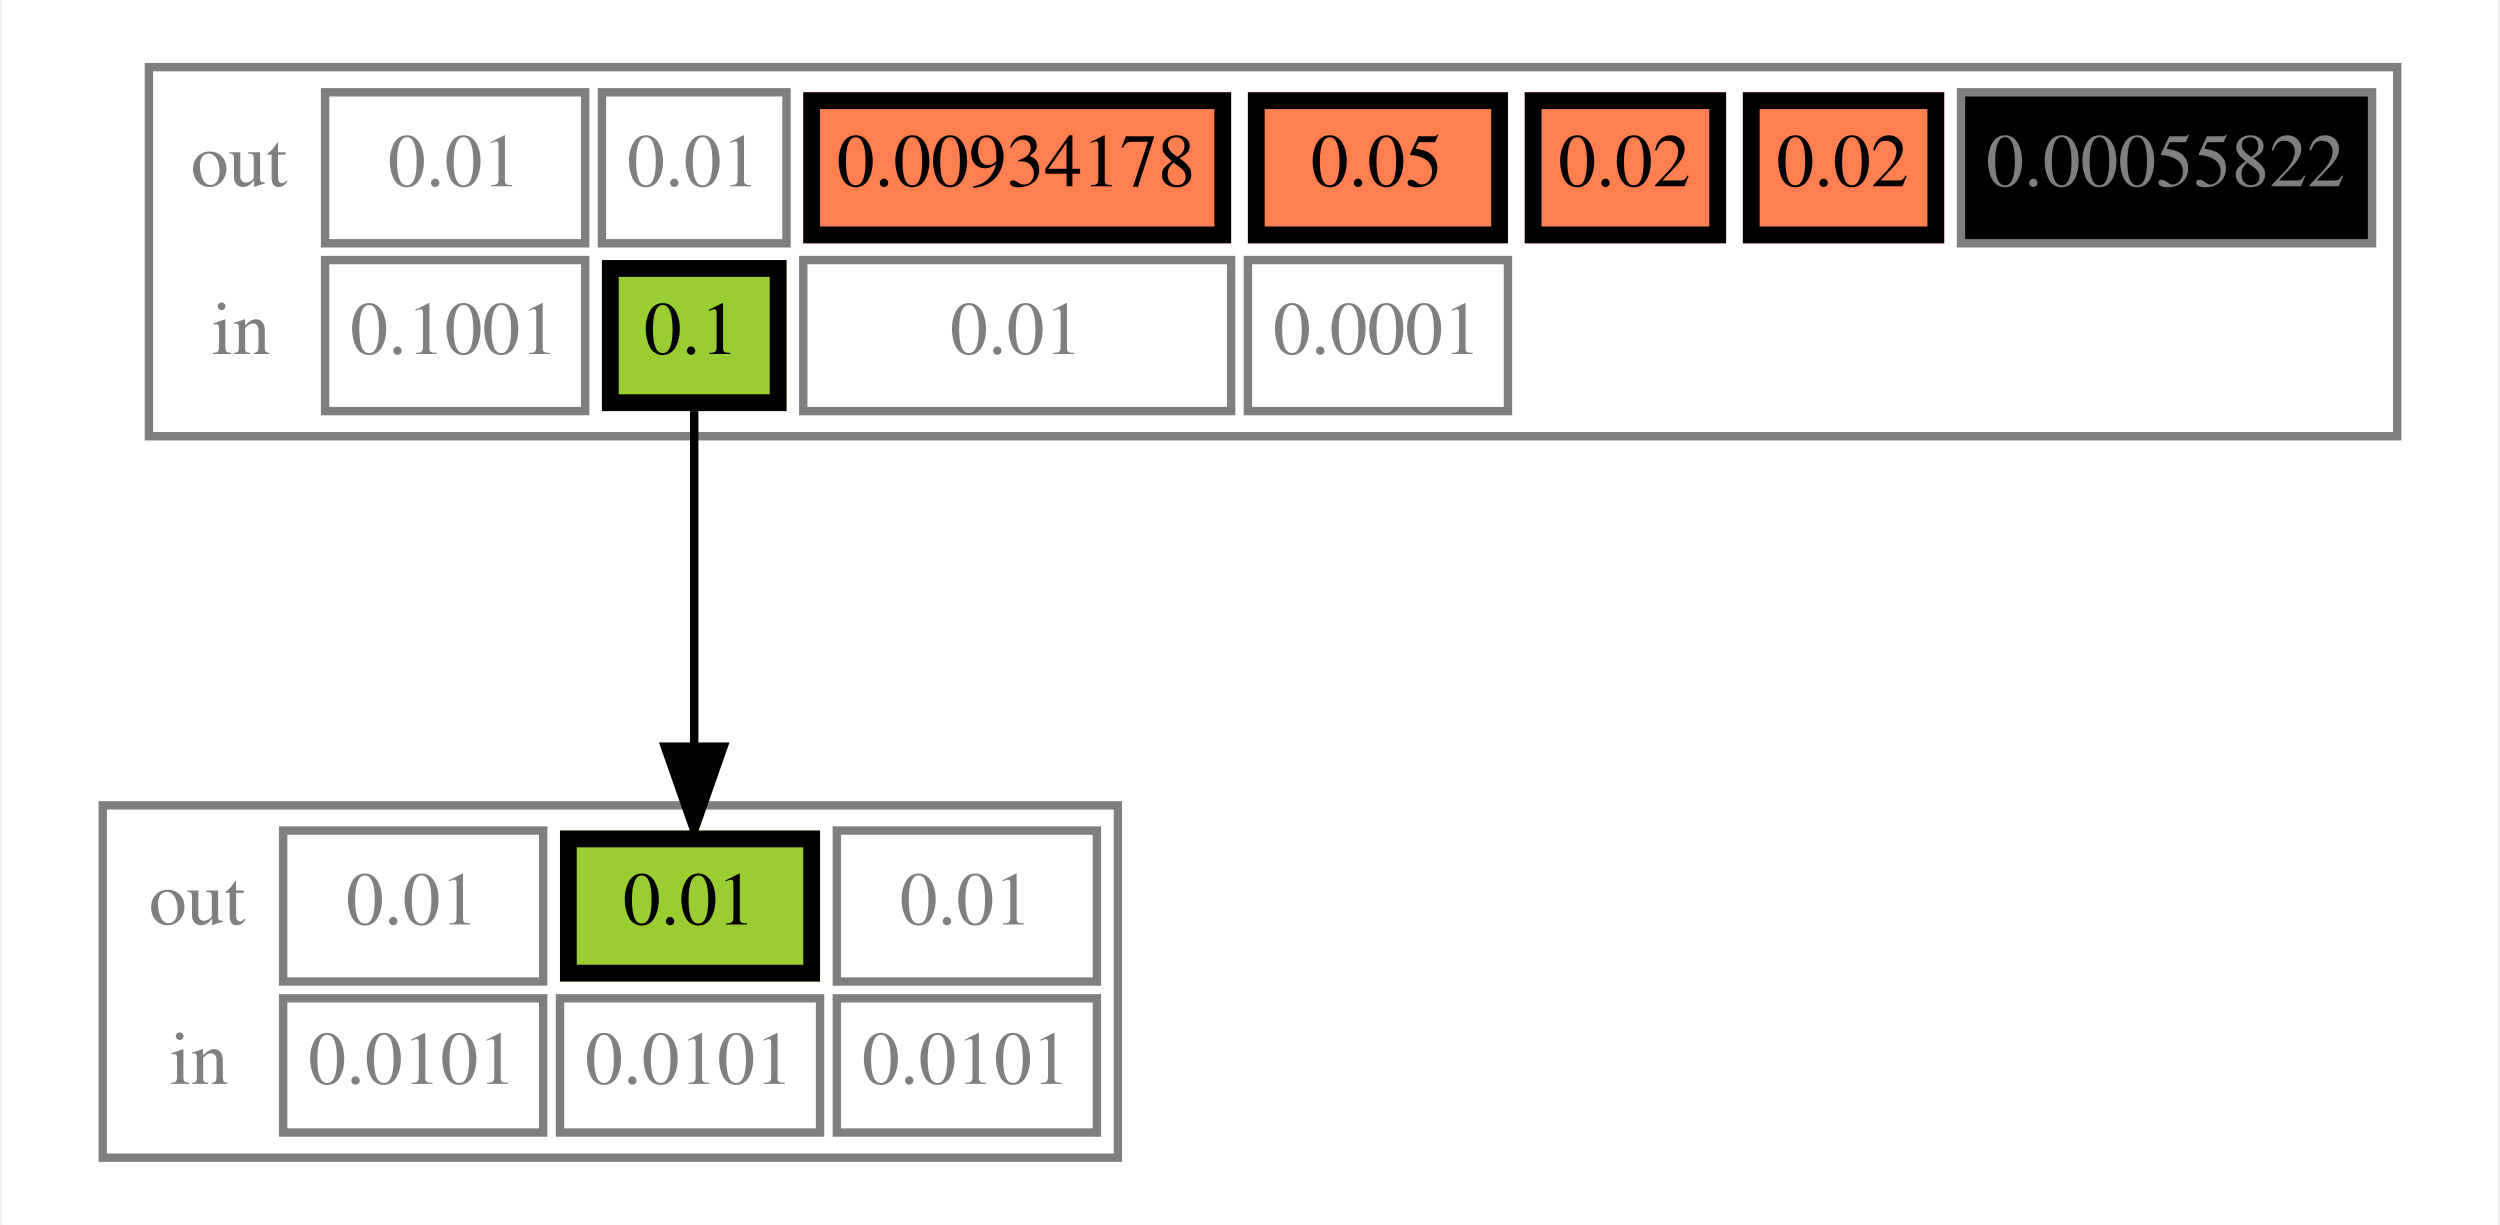
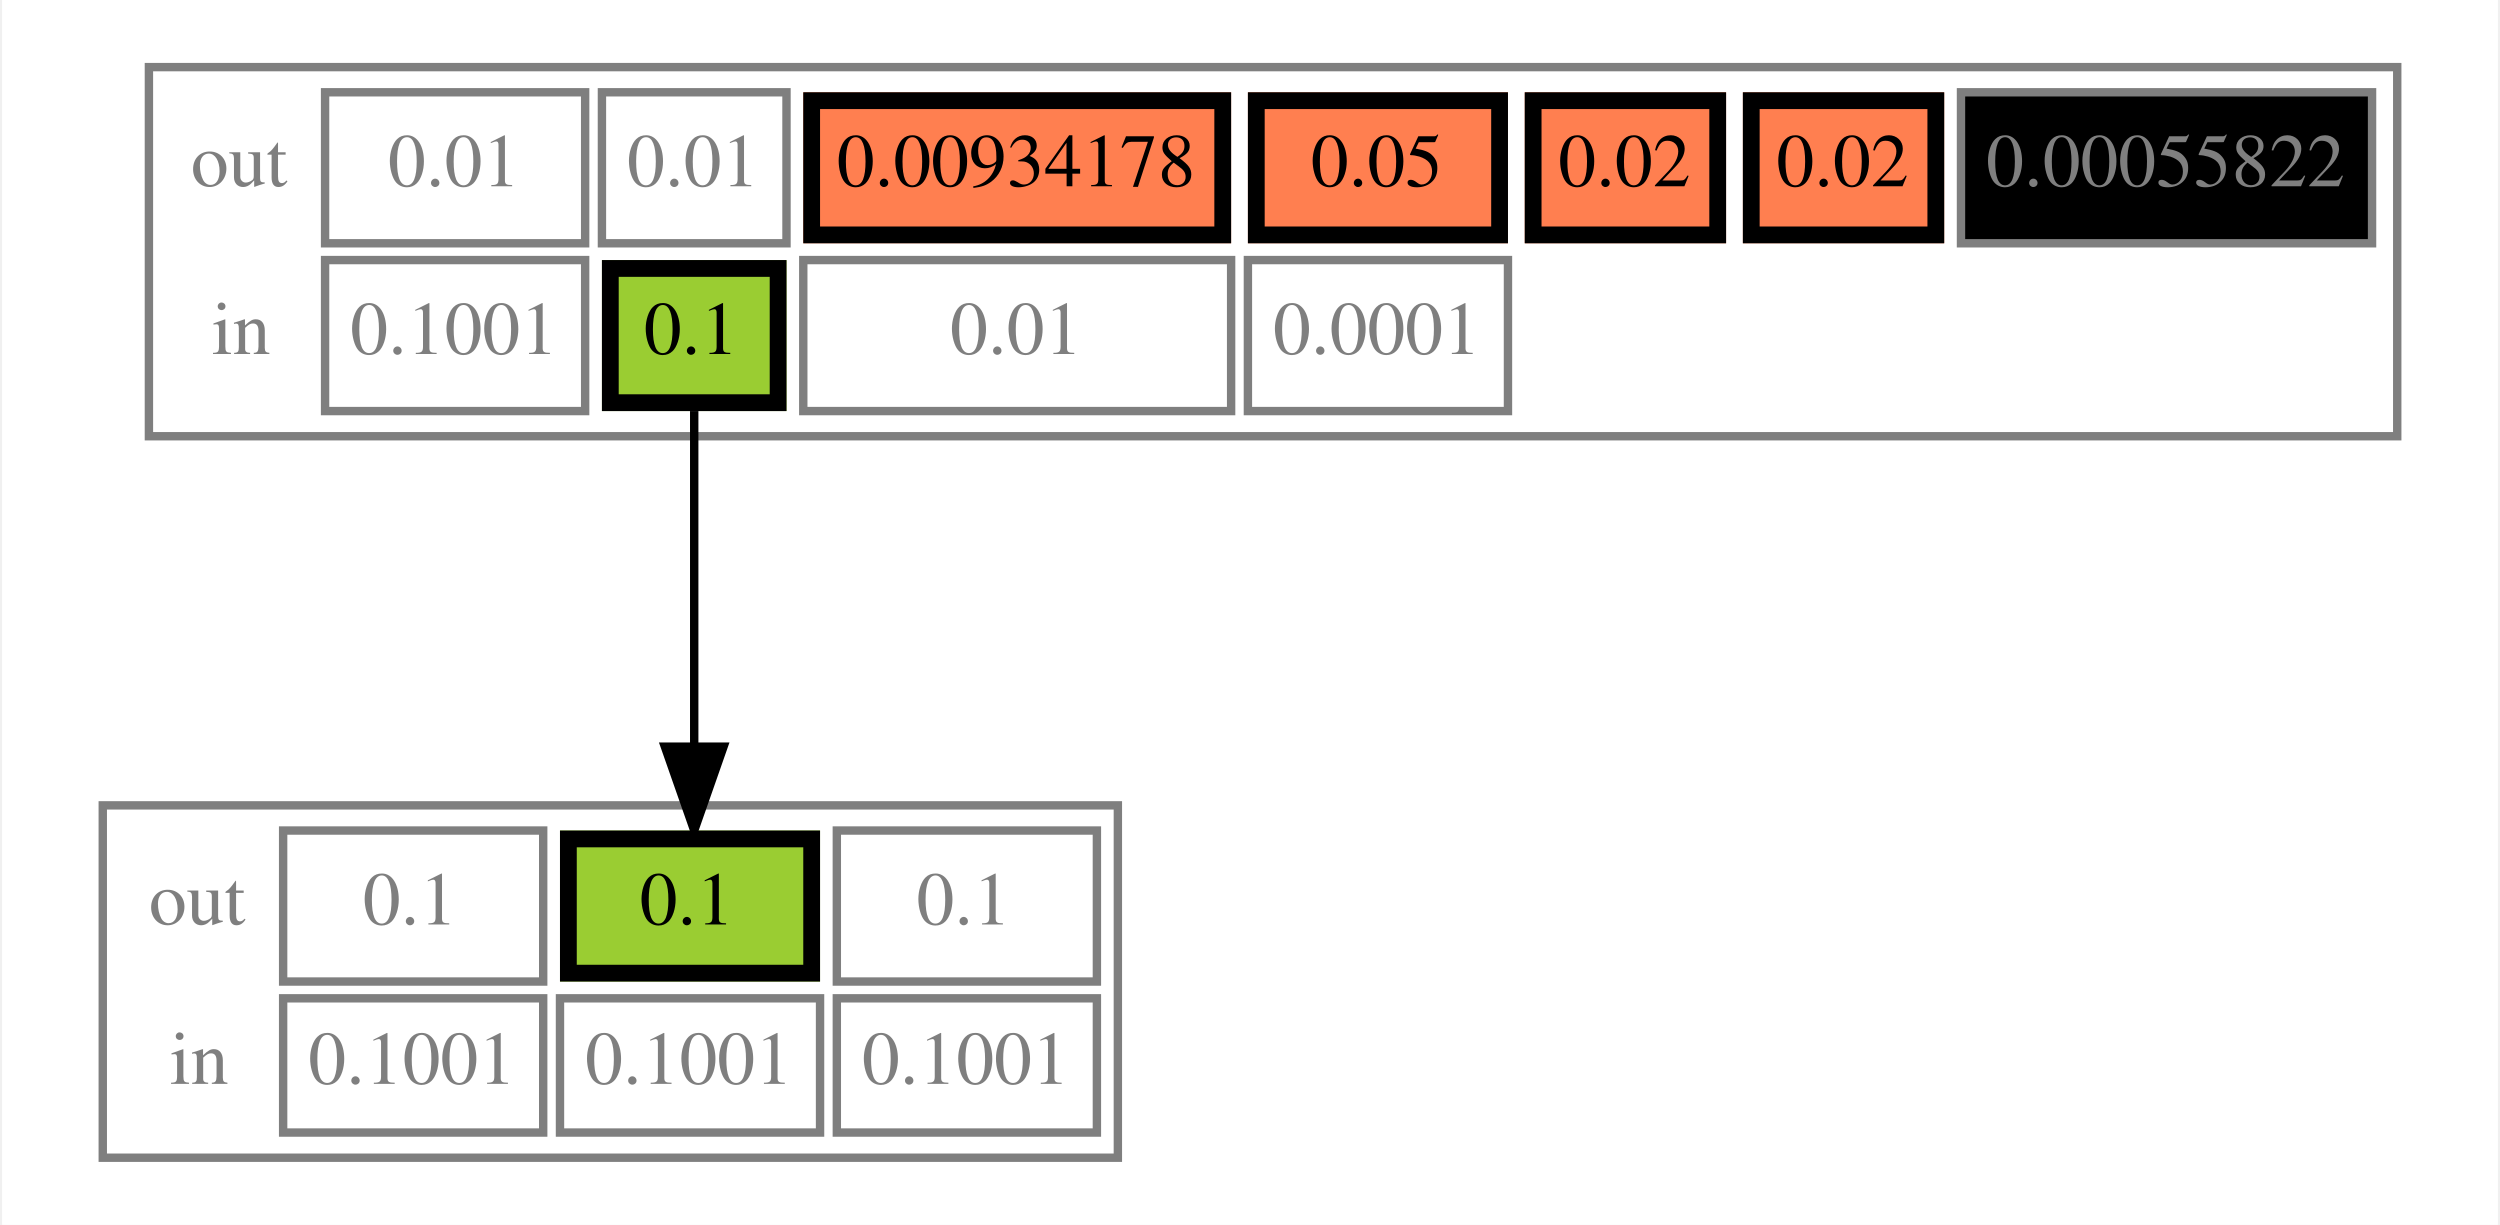
<svg xmlns="http://www.w3.org/2000/svg" width="298pt" height="146pt" viewBox="0.00 0.00 297.50 146.00">
  <g id="graph0" class="graph" transform="scale(1 1) rotate(0) translate(4 142)">
    <polygon fill="#ffffff" stroke="transparent" points="-4,4 -4,-142 293.5,-142 293.5,4 -4,4" />
    <g id="node1" class="node">
      <text text-anchor="start" x="18.5" y="-119.8" font-family="Times,serif" font-size="9.00" fill="#7f7f7f">out</text>
      <polygon fill="none" stroke="#7f7f7f" points="34.5,-113 34.5,-131 65.5,-131 65.5,-113 34.5,-113" />
      <text text-anchor="start" x="42" y="-119.8" font-family="Times,serif" font-size="9.00" fill="#7f7f7f">0.01</text>
      <polygon fill="none" stroke="#7f7f7f" points="67.5,-113 67.5,-131 89.5,-131 89.5,-113 67.5,-113" />
      <text text-anchor="start" x="70.5" y="-119.8" font-family="Times,serif" font-size="9.00" fill="#7f7f7f">0.01</text>
      <polygon fill="#ff7f50" stroke="transparent" points="91.5,-113 91.5,-131 142.5,-131 142.5,-113 91.5,-113" />
      <polygon fill="none" stroke="#000000" stroke-width="2" points="92.5,-114 92.5,-130 141.5,-130 141.5,-114 92.5,-114" />
      <text text-anchor="start" x="95.5" y="-119.8" font-family="Times,serif" font-size="9.00" fill="#000000">0.00934178</text>
      <polygon fill="#ff7f50" stroke="transparent" stroke-width="2" points="144.5,-113 144.5,-131 175.5,-131 175.5,-113 144.5,-113" />
      <polygon fill="none" stroke="#000000" stroke-width="2" points="145.5,-114 145.5,-130 174.5,-130 174.5,-114 145.5,-114" />
      <text text-anchor="start" x="152" y="-119.8" font-family="Times,serif" font-size="9.00" fill="#000000">0.05</text>
      <polygon fill="#ff7f50" stroke="transparent" stroke-width="2" points="177.5,-113 177.5,-131 201.5,-131 201.5,-113 177.5,-113" />
      <polygon fill="none" stroke="#000000" stroke-width="2" points="178.5,-114 178.5,-130 200.5,-130 200.5,-114 178.5,-114" />
      <text text-anchor="start" x="181.5" y="-119.8" font-family="Times,serif" font-size="9.00" fill="#000000">0.02</text>
      <polygon fill="#ff7f50" stroke="transparent" stroke-width="2" points="203.5,-113 203.5,-131 227.5,-131 227.5,-113 203.5,-113" />
      <polygon fill="none" stroke="#000000" stroke-width="2" points="204.5,-114 204.5,-130 226.5,-130 226.5,-114 204.5,-114" />
      <text text-anchor="start" x="207.5" y="-119.8" font-family="Times,serif" font-size="9.00" fill="#000000">0.02</text>
      <polygon fill="#000000" stroke="transparent" stroke-width="2" points="229.5,-113 229.5,-131 278.5,-131 278.5,-113 229.5,-113" />
      <polygon fill="none" stroke="#7f7f7f" points="229.5,-113 229.5,-131 278.5,-131 278.5,-113 229.5,-113" />
      <text text-anchor="start" x="232.5" y="-119.8" font-family="Times,serif" font-size="9.00" fill="#7f7f7f">0.00055822</text>
      <text text-anchor="start" x="21" y="-99.8" font-family="Times,serif" font-size="9.00" fill="#7f7f7f">in</text>
      <polygon fill="none" stroke="#7f7f7f" points="34.5,-93 34.5,-111 65.5,-111 65.5,-93 34.5,-93" />
      <text text-anchor="start" x="37.5" y="-99.8" font-family="Times,serif" font-size="9.00" fill="#7f7f7f">0.1001</text>
      <polygon fill="#9acd32" stroke="transparent" points="67.5,-93 67.5,-111 89.5,-111 89.5,-93 67.5,-93" />
      <polygon fill="none" stroke="#000000" stroke-width="2" points="68.5,-94 68.5,-110 88.5,-110 88.5,-94 68.5,-94" />
      <text text-anchor="start" x="72.5" y="-99.8" font-family="Times,serif" font-size="9.00" fill="#000000">0.1</text>
      <polygon fill="none" stroke="#7f7f7f" points="91.5,-93 91.5,-111 142.5,-111 142.5,-93 91.5,-93" />
      <text text-anchor="start" x="109" y="-99.8" font-family="Times,serif" font-size="9.00" fill="#7f7f7f">0.01</text>
      <polygon fill="none" stroke="#7f7f7f" points="144.5,-93 144.5,-111 175.5,-111 175.5,-93 144.5,-93" />
      <text text-anchor="start" x="147.5" y="-99.8" font-family="Times,serif" font-size="9.00" fill="#7f7f7f">0.0001</text>
      <polygon fill="none" stroke="#7f7f7f" points="13.5,-90 13.5,-134 281.5,-134 281.5,-90 13.5,-90" />
    </g>
    <g id="node2" class="node">
      <text text-anchor="start" x="13.5" y="-31.8" font-family="Times,serif" font-size="9.00" fill="#7f7f7f">out</text>
      <polygon fill="none" stroke="#7f7f7f" points="29.5,-25 29.5,-43 60.5,-43 60.5,-25 29.5,-25" />
-       <text text-anchor="start" x="37" y="-31.8" font-family="Times,serif" font-size="9.00" fill="#7f7f7f">0.01</text>
+       <text text-anchor="start" x="39" y="-31.8" font-family="Times,serif" font-size="9.00" fill="#7f7f7f">0.1</text>
      <polygon fill="#9acd32" stroke="transparent" points="62.5,-25 62.5,-43 93.5,-43 93.5,-25 62.5,-25" />
      <polygon fill="none" stroke="#000000" stroke-width="2" points="63.5,-26 63.5,-42 92.5,-42 92.5,-26 63.5,-26" />
-       <text text-anchor="start" x="70" y="-31.8" font-family="Times,serif" font-size="9.00" fill="#000000">0.01</text>
+       <text text-anchor="start" x="72" y="-31.8" font-family="Times,serif" font-size="9.00" fill="#000000">0.1</text>
      <polygon fill="none" stroke="#7f7f7f" points="95.5,-25 95.5,-43 126.5,-43 126.5,-25 95.5,-25" />
-       <text text-anchor="start" x="103" y="-31.8" font-family="Times,serif" font-size="9.00" fill="#7f7f7f">0.01</text>
+       <text text-anchor="start" x="105" y="-31.8" font-family="Times,serif" font-size="9.00" fill="#7f7f7f">0.1</text>
      <text text-anchor="start" x="16" y="-12.8" font-family="Times,serif" font-size="9.00" fill="#7f7f7f">in</text>
      <polygon fill="none" stroke="#7f7f7f" points="29.5,-7 29.5,-23 60.5,-23 60.5,-7 29.5,-7" />
-       <text text-anchor="start" x="32.5" y="-12.8" font-family="Times,serif" font-size="9.00" fill="#7f7f7f">0.0101</text>
+       <text text-anchor="start" x="32.5" y="-12.8" font-family="Times,serif" font-size="9.00" fill="#7f7f7f">0.1001</text>
      <polygon fill="none" stroke="#7f7f7f" points="62.5,-7 62.5,-23 93.5,-23 93.5,-7 62.5,-7" />
-       <text text-anchor="start" x="65.5" y="-12.8" font-family="Times,serif" font-size="9.00" fill="#7f7f7f">0.0101</text>
+       <text text-anchor="start" x="65.5" y="-12.8" font-family="Times,serif" font-size="9.00" fill="#7f7f7f">0.1001</text>
      <polygon fill="none" stroke="#7f7f7f" points="95.5,-7 95.5,-23 126.5,-23 126.5,-7 95.5,-7" />
-       <text text-anchor="start" x="98.5" y="-12.8" font-family="Times,serif" font-size="9.00" fill="#7f7f7f">0.0101</text>
+       <text text-anchor="start" x="98.5" y="-12.8" font-family="Times,serif" font-size="9.00" fill="#7f7f7f">0.1001</text>
      <polygon fill="none" stroke="#7f7f7f" points="8,-4 8,-46 129,-46 129,-4 8,-4" />
    </g>
    <g id="edge1" class="edge">
      <path fill="none" stroke="#000000" d="M78.5,-93C78.5,-74.597 78.5,-67.624 78.5,-53.151" />
      <polygon fill="#000000" stroke="#000000" points="82,-53 78.5,-43 75,-53 82,-53" />
    </g>
  </g>
</svg>
